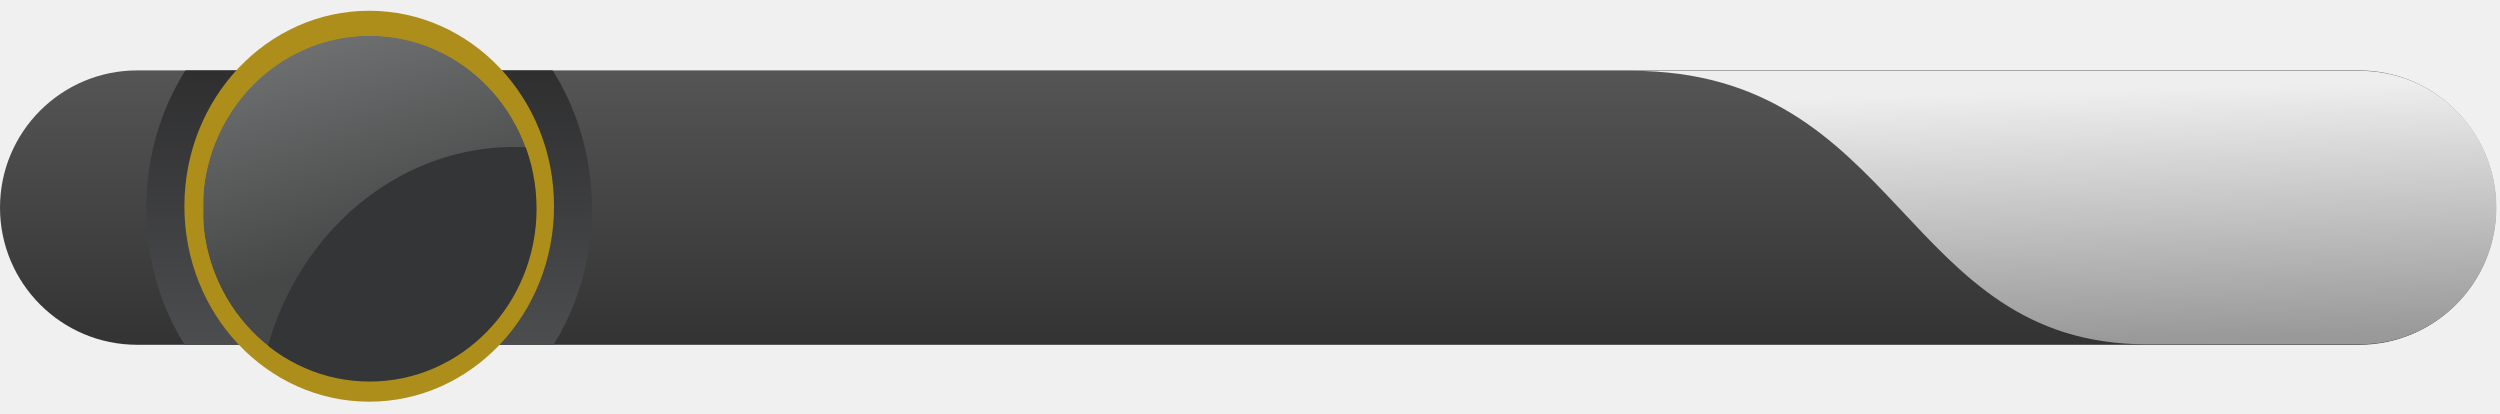
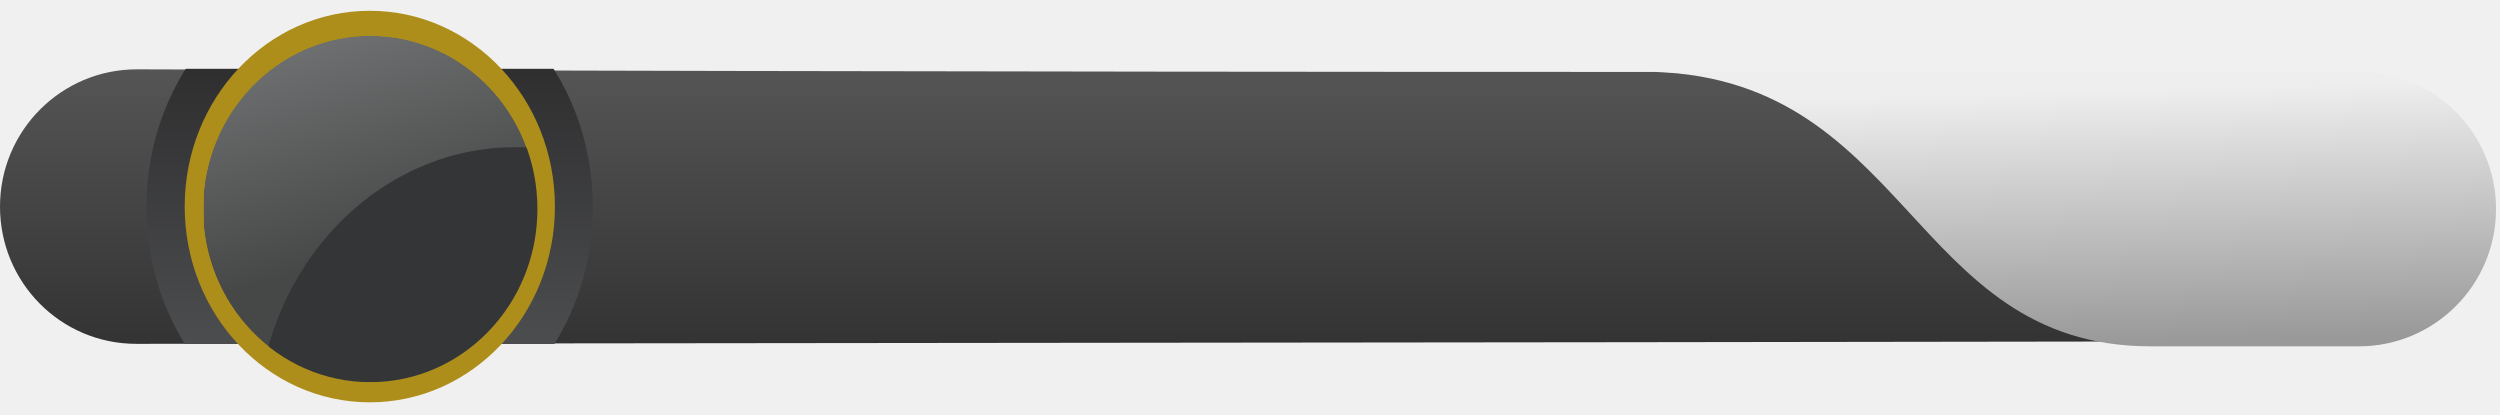
- <svg xmlns="http://www.w3.org/2000/svg" width="629" height="104" viewBox="0 0 629 104" fill="none">
-   <rect y="17.715" width="628" height="69.032" rx="34.516" fill="url(#paint0_linear)" />
+ <svg xmlns="http://www.w3.org/2000/svg" width="628" height="104" viewBox="0 0 628 104" fill="none">
+   <path d="M0 51.904C0 32.807 15.428 17.347 34.524 17.415C97.669 17.639 241.422 18.068 415.5 18.068C477 18.068 482 85.662 541.5 85.662C720.84 85.662 178.594 86.228 34.295 86.375C15.244 86.394 0 70.955 0 51.904V51.904Z" fill="url(#paint0_linear)" />
  <mask id="mask0" mask-type="alpha" maskUnits="userSpaceOnUse" x="0" y="17" width="628" height="70">
-     <rect y="17.715" width="628" height="69.032" rx="34.516" fill="url(#paint1_linear)" />
+     <rect y="17.282" width="628" height="69.127" rx="34.564" fill="url(#paint1_linear)" />
  </mask>
  <g mask="url(#mask0)">
-     <ellipse cx="92.854" cy="52.4" rx="56.071" ry="61.2" fill="url(#paint2_linear)" />
-     <path d="M497.881 38.091V39.435H498.917C500.149 39.435 500.849 39.981 500.849 40.975V41.073C500.849 42.081 500.191 42.683 499.001 42.683C497.867 42.683 497.293 42.137 496.817 41.353L495.655 42.263C496.271 43.159 497.181 44.013 499.001 44.013C501.087 44.013 502.487 42.865 502.487 41.157C502.487 39.743 501.549 38.945 500.443 38.735V38.665C501.465 38.441 502.319 37.671 502.319 36.425C502.319 34.843 500.989 33.905 499.141 33.905C497.517 33.905 496.621 34.661 496.033 35.515L497.083 36.425C497.531 35.683 498.175 35.235 499.099 35.235C500.037 35.235 500.653 35.739 500.653 36.621V36.719C500.653 37.517 500.079 38.091 498.875 38.091H497.881ZM505.632 44.013C506.318 44.013 506.654 43.607 506.654 43.061V42.851C506.654 42.305 506.318 41.899 505.632 41.899C504.946 41.899 504.61 42.305 504.61 42.851V43.061C504.61 43.607 504.946 44.013 505.632 44.013ZM514.186 43.845V41.941H515.516V40.695H514.186V34.073H512.114L508.152 40.583V41.941H512.688V43.845H514.186ZM512.59 35.515H512.688V40.695H509.496L512.59 35.515ZM523.673 37.713C523.673 35.375 522.385 33.905 520.229 33.905C518.157 33.905 516.799 35.263 516.799 37.223C516.799 39.071 518.017 40.247 519.669 40.247C520.887 40.247 521.531 39.589 521.937 38.819L522.035 38.847C521.559 40.947 520.285 42.235 518.073 43.845H520.173C521.783 42.781 523.673 40.541 523.673 37.713ZM520.229 38.973C519.095 38.973 518.423 38.343 518.423 37.181V36.985C518.423 35.823 519.095 35.193 520.229 35.193C521.363 35.193 522.035 35.823 522.035 36.985V37.181C522.035 38.343 521.363 38.973 520.229 38.973Z" fill="#7C0C12" />
+     <ellipse cx="92.854" cy="52.015" rx="56.072" ry="61.285" fill="url(#paint2_linear)" />
  </g>
  <ellipse cx="92.894" cy="51.886" rx="46.499" ry="49.179" fill="#AD8E1B" />
  <g clip-path="url(#clip0)">
    <mask id="mask1" mask-type="alpha" maskUnits="userSpaceOnUse" x="51" y="9" width="84" height="87">
      <ellipse cx="93" cy="52.5" rx="42" ry="43.5" fill="#C4C4C4" />
    </mask>
    <g mask="url(#mask1)">
      <ellipse cx="93" cy="52.5" rx="42" ry="43.5" fill="url(#paint3_linear)" />
      <ellipse cx="129.482" cy="108.08" rx="64.959" ry="71.106" fill="#343536" />
    </g>
  </g>
-   <path d="M410.378 17.814C356.989 17.814 519.842 17.814 593.698 17.814C612.7 17.814 628.103 33.219 628.103 52.222V52.222C628.103 71.224 612.721 86.629 593.719 86.629C580.232 86.629 562.519 86.629 540.127 86.629C478.311 86.629 478.728 17.814 410.378 17.814Z" fill="url(#paint4_linear)" />
+   <path d="M412.4 18C359.913 18 519.47 18 592.526 18C611.58 18 627 33.446 627 52.5V52.5C627 71.554 611.577 87 592.523 87C579.304 87 562.034 87 540.287 87C479.359 87 479.77 18 412.4 18Z" fill="url(#paint4_linear)" />
  <defs>
-     <linearGradient id="paint0_linear" x1="314" y1="17.715" x2="314" y2="86.746" gradientUnits="userSpaceOnUse">
+     <linearGradient id="paint0_linear" x1="314" y1="17.282" x2="314" y2="86.41" gradientUnits="userSpaceOnUse">
      <stop stop-color="#555555" />
      <stop offset="1" stop-color="#333333" />
    </linearGradient>
-     <linearGradient id="paint1_linear" x1="314" y1="17.715" x2="314" y2="86.747" gradientUnits="userSpaceOnUse">
+     <linearGradient id="paint1_linear" x1="314" y1="17.282" x2="314" y2="86.41" gradientUnits="userSpaceOnUse">
      <stop stop-color="#58585B" />
      <stop offset="1" stop-color="#1C1C1D" />
    </linearGradient>
-     <linearGradient id="paint2_linear" x1="92.644" y1="9.2" x2="92.644" y2="95.6" gradientUnits="userSpaceOnUse">
+     <linearGradient id="paint2_linear" x1="92.644" y1="8.755" x2="92.644" y2="95.275" gradientUnits="userSpaceOnUse">
      <stop stop-color="#2B2B2C" />
      <stop offset="1" stop-color="#505153" />
    </linearGradient>
    <linearGradient id="paint3_linear" x1="82.231" y1="-23.919" x2="106.316" y2="59.686" gradientUnits="userSpaceOnUse">
      <stop stop-color="#868788" />
      <stop offset="1" stop-color="#464747" />
    </linearGradient>
-     <linearGradient id="paint4_linear" x1="539.481" y1="22.302" x2="541.174" y2="85.65" gradientUnits="userSpaceOnUse">
+     <linearGradient id="paint4_linear" x1="539.65" y1="22.5" x2="541.377" y2="86.017" gradientUnits="userSpaceOnUse">
      <stop stop-color="#EEEEEE" />
      <stop offset="1" stop-color="#999999" />
    </linearGradient>
    <clipPath id="clip0">
      <rect width="84.331" height="87.429" fill="white" transform="translate(51.1362 8.68555)" />
    </clipPath>
  </defs>
</svg>
